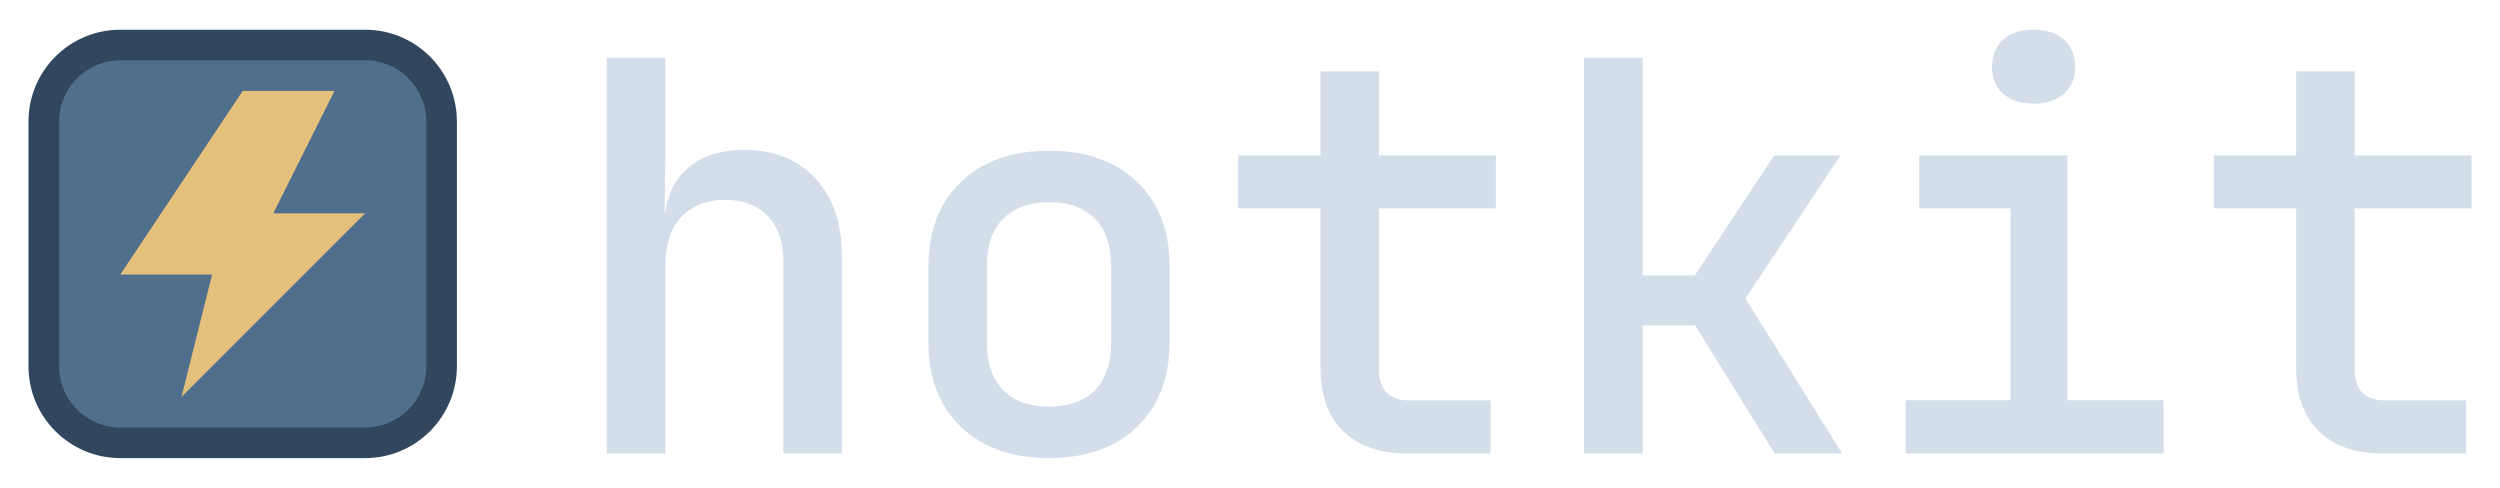
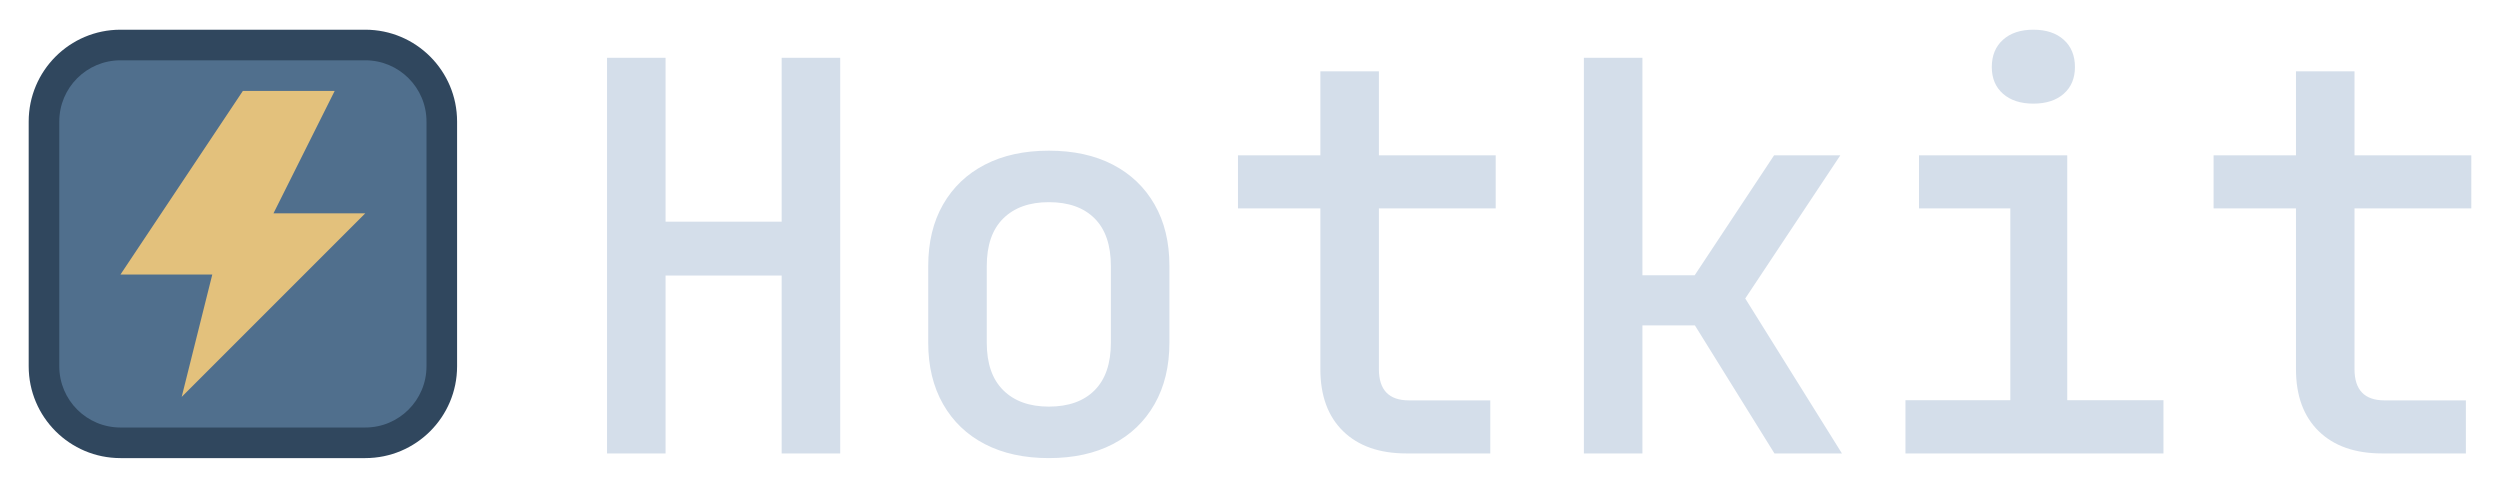
<svg xmlns="http://www.w3.org/2000/svg" width="369" height="72" viewBox="0 0 369 72" role="img" aria-labelledby="title">
-   <rect x="4.206" y="4.384" width="63.232" height="63.232" rx="13.55" fill="#30475E" />
-   <rect x="8.723" y="8.901" width="54.199" height="54.199" rx="9.033" fill="#506F8D" />
-   <path d="M 35.822,13.417 L 49.372,13.417 L 40.339,31.483 L 53.889,31.483 L 26.789,58.583 L 31.306,40.517 L 17.756,40.517 Z" fill="#E3C17C" />
-   <path fill="#D4DEEA" transform="translate(82.83358 66.92799)" d="M6.736 0.0V-58.4H15.376V-44.0L15.256 -35.6H17.376L15.256 -33.584Q15.256 -38.904 18.4 -41.852Q21.544 -44.8 27.04 -44.8Q33.608 -44.8 37.516 -40.6Q41.424 -36.4 41.424 -29.24V0.0H32.784V-28.32Q32.784 -32.656 30.48 -35.04Q28.176 -37.424 24.168 -37.424Q20.072 -37.424 17.724 -34.9Q15.376 -32.376 15.376 -27.76V0.0ZM72.0 0.688Q66.552 0.688 62.568 -1.372Q58.584 -3.432 56.392 -7.28Q54.2 -11.128 54.2 -16.352V-27.648Q54.2 -32.928 56.392 -36.748Q58.584 -40.568 62.568 -42.628Q66.552 -44.688 72.0 -44.688Q77.472 -44.688 81.444 -42.628Q85.416 -40.568 87.608 -36.748Q89.8 -32.928 89.8 -27.704V-16.352Q89.8 -11.128 87.608 -7.28Q85.416 -3.432 81.444 -1.372Q77.472 0.688 72.0 0.688ZM72.0 -6.912Q76.36 -6.912 78.76 -9.324Q81.16 -11.736 81.16 -16.352V-27.648Q81.16 -32.288 78.76 -34.688Q76.36 -37.088 72.0 -37.088Q67.72 -37.088 65.28 -34.688Q62.84 -32.288 62.84 -27.648V-16.352Q62.84 -11.736 65.28 -9.324Q67.72 -6.912 72.0 -6.912ZM124.8 0.0Q118.808 0.0 115.444 -3.28Q112.08 -6.56 112.08 -12.44V-36.168H99.92V-44.0H112.08V-56.4H120.72V-44.0H137.96V-36.168H120.72V-12.44Q120.72 -7.832 125.16 -7.832H137.16V0.0ZM150.976 0.0V-58.4H159.616V-26.296H167.328L179.048 -44.0H188.824L174.792 -22.872L189.064 0.0H179.104L167.36 -18.904H159.616V0.0ZM198.44 0.0V-7.856H213.92V-36.168H200.44V-44.0H222.32V-7.856H236.52V0.0ZM217.32 -51.632Q214.488 -51.632 212.836 -53.089Q211.184 -54.546 211.184 -57.032Q211.184 -59.576 212.836 -61.06Q214.488 -62.544 217.32 -62.544Q220.152 -62.544 221.804 -61.06Q223.456 -59.576 223.456 -57.032Q223.456 -54.546 221.804 -53.089Q220.152 -51.632 217.32 -51.632ZM268.8 0.0Q262.808 0.0 259.444 -3.28Q256.08 -6.56 256.08 -12.44V-36.168H243.92V-44.0H256.08V-56.4H264.72V-44.0H281.96V-36.168H264.72V-12.44Q264.72 -7.832 269.16 -7.832H281.16V0.0Z" />
+   <rect x="4.234" y="4.384" width="63.232" height="63.232" rx="13.55" fill="#30475E" />
+   <rect x="8.751" y="8.901" width="54.199" height="54.199" rx="9.033" fill="#506F8D" />
+   <path d="M 35.85,13.417 L 49.4,13.417 L 40.367,31.483 L 53.917,31.483 L 26.817,58.583 L 31.334,40.517 L 17.784,40.517 Z" fill="#E3C17C" />
+   <path fill="#D4DEEA" transform="translate(82.80558 66.92799)" d="M6.792 0.0V-58.4H15.432V-34.208H32.568V-58.4H41.208V0.0H32.568V-26.256H15.432V0.0ZM72.0 0.688Q66.552 0.688 62.568 -1.372Q58.584 -3.432 56.392 -7.28Q54.2 -11.128 54.2 -16.352V-27.648Q54.2 -32.928 56.392 -36.748Q58.584 -40.568 62.568 -42.628Q66.552 -44.688 72.0 -44.688Q77.472 -44.688 81.444 -42.628Q85.416 -40.568 87.608 -36.748Q89.8 -32.928 89.8 -27.704V-16.352Q89.8 -11.128 87.608 -7.28Q85.416 -3.432 81.444 -1.372Q77.472 0.688 72.0 0.688ZM72.0 -6.912Q76.36 -6.912 78.76 -9.324Q81.16 -11.736 81.16 -16.352V-27.648Q81.16 -32.288 78.76 -34.688Q76.36 -37.088 72.0 -37.088Q67.72 -37.088 65.28 -34.688Q62.84 -32.288 62.84 -27.648V-16.352Q62.84 -11.736 65.28 -9.324Q67.72 -6.912 72.0 -6.912ZM124.8 0.0Q118.808 0.0 115.444 -3.28Q112.08 -6.56 112.08 -12.44V-36.168H99.92V-44.0H112.08V-56.4H120.72V-44.0H137.96V-36.168H120.72V-12.44Q120.72 -7.832 125.16 -7.832H137.16V0.0ZM150.976 0.0V-58.4H159.616V-26.296H167.328L179.048 -44.0H188.824L174.792 -22.872L189.064 0.0H179.104L167.36 -18.904H159.616V0.0ZM198.44 0.0V-7.856H213.92V-36.168H200.44V-44.0H222.32V-7.856H236.52V0.0ZM217.32 -51.632Q214.488 -51.632 212.836 -53.089Q211.184 -54.546 211.184 -57.032Q211.184 -59.576 212.836 -61.06Q214.488 -62.544 217.32 -62.544Q220.152 -62.544 221.804 -61.06Q223.456 -59.576 223.456 -57.032Q223.456 -54.546 221.804 -53.089Q220.152 -51.632 217.32 -51.632ZM268.8 0.0Q262.808 0.0 259.444 -3.28Q256.08 -6.56 256.08 -12.44V-36.168H243.92V-44.0H256.08V-56.4H264.72V-44.0H281.96V-36.168H264.72V-12.44Q264.72 -7.832 269.16 -7.832H281.16V0.0Z" />
</svg>
